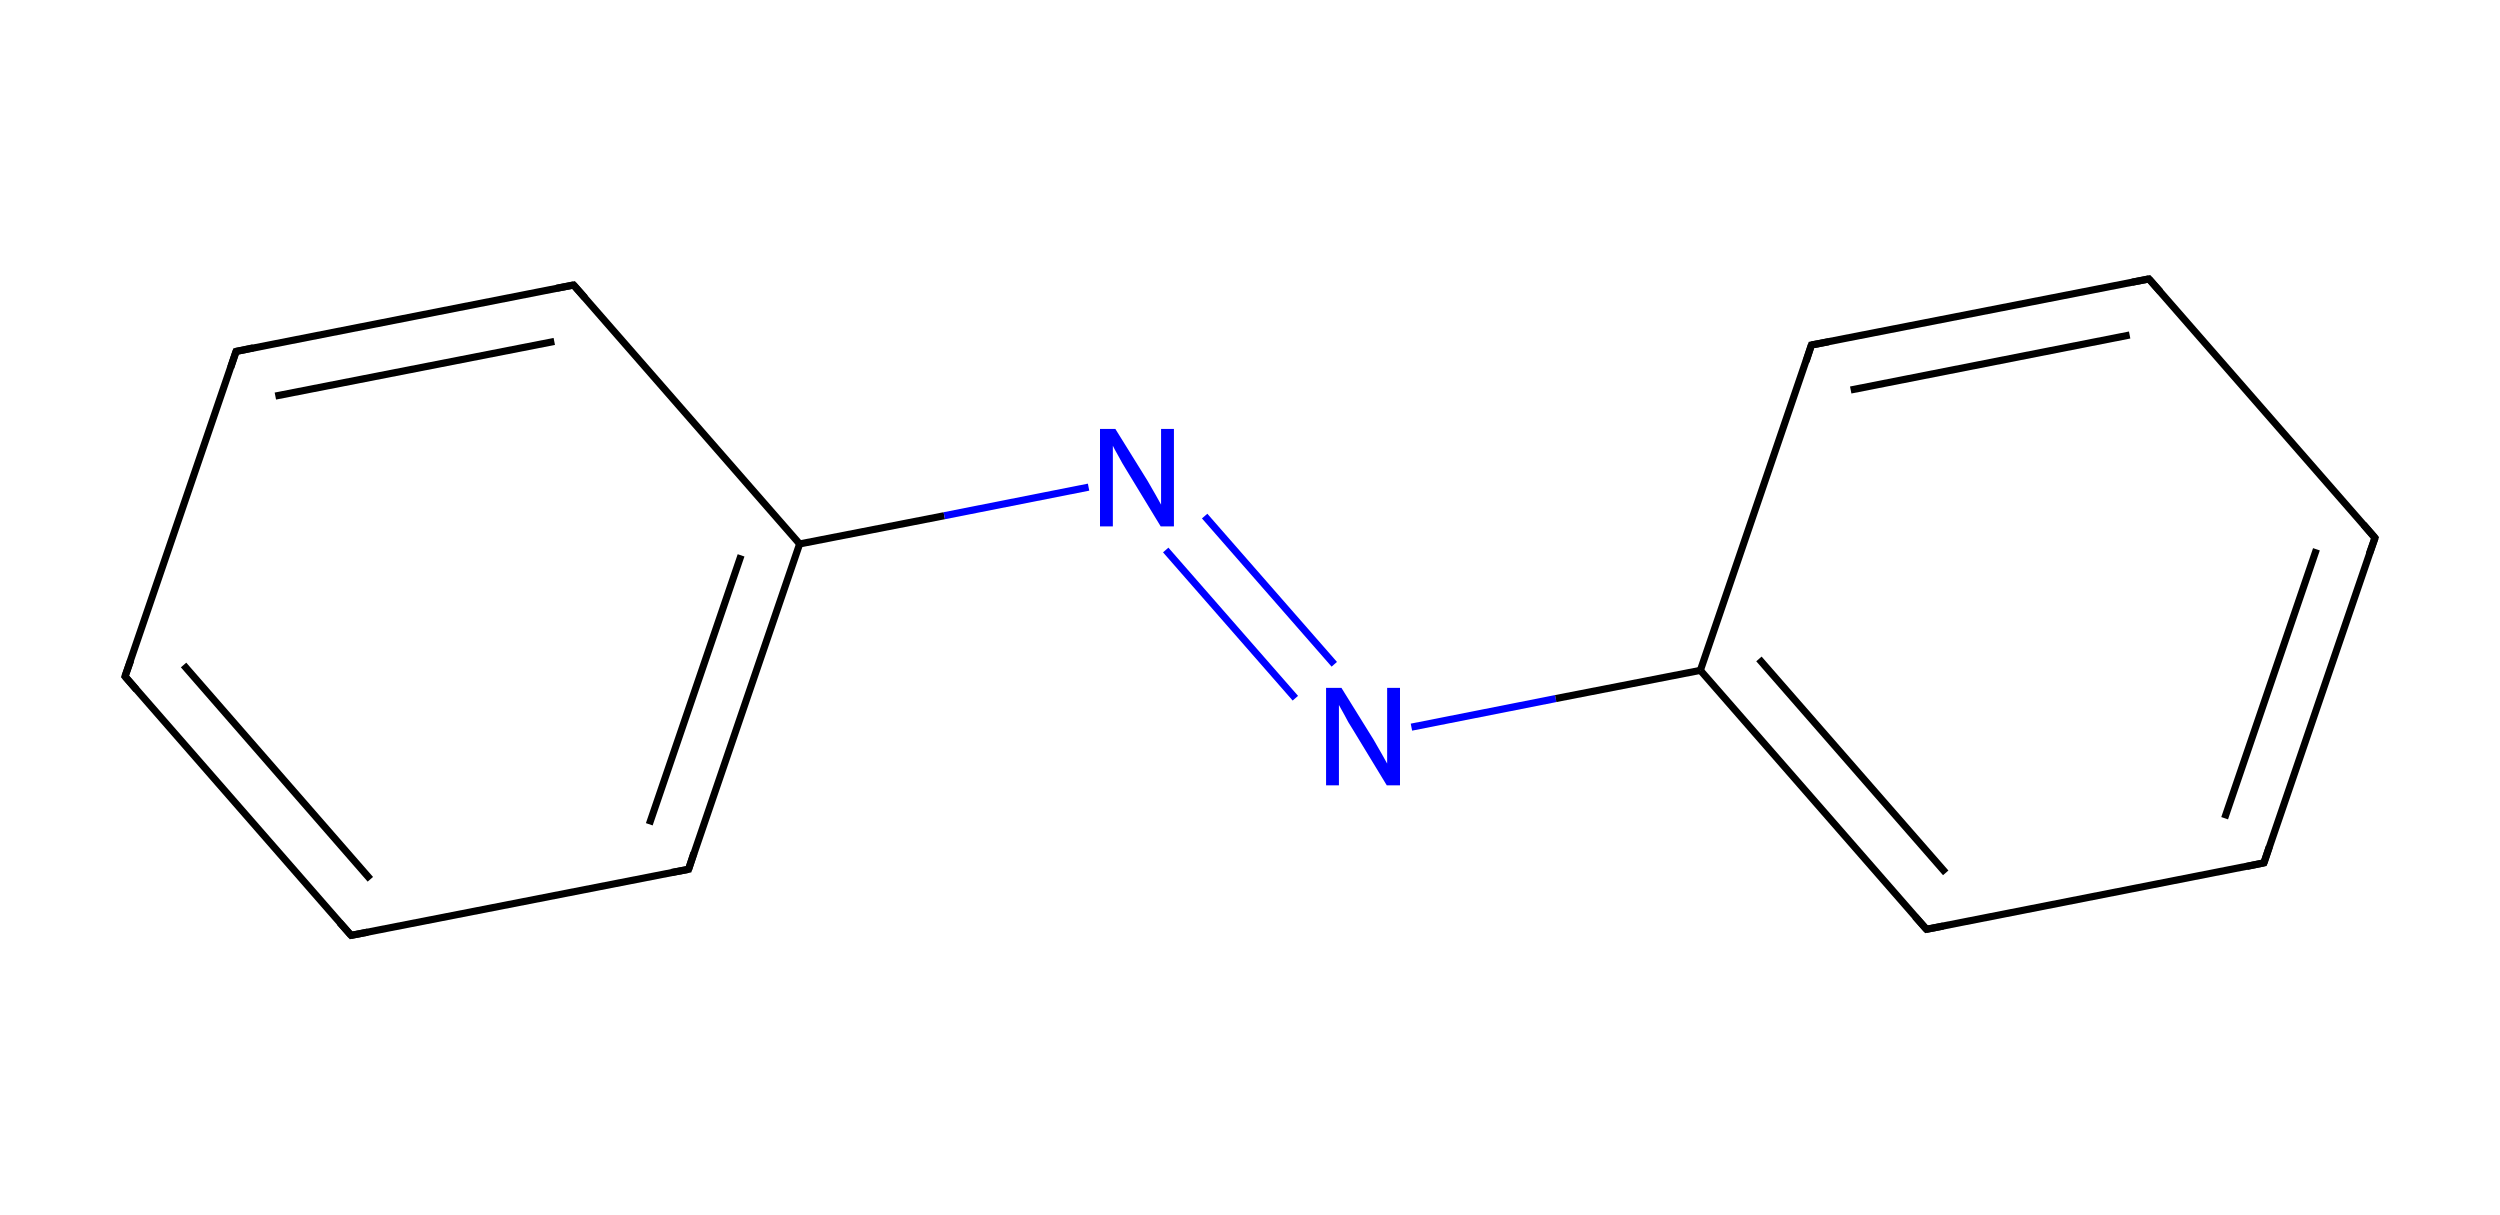
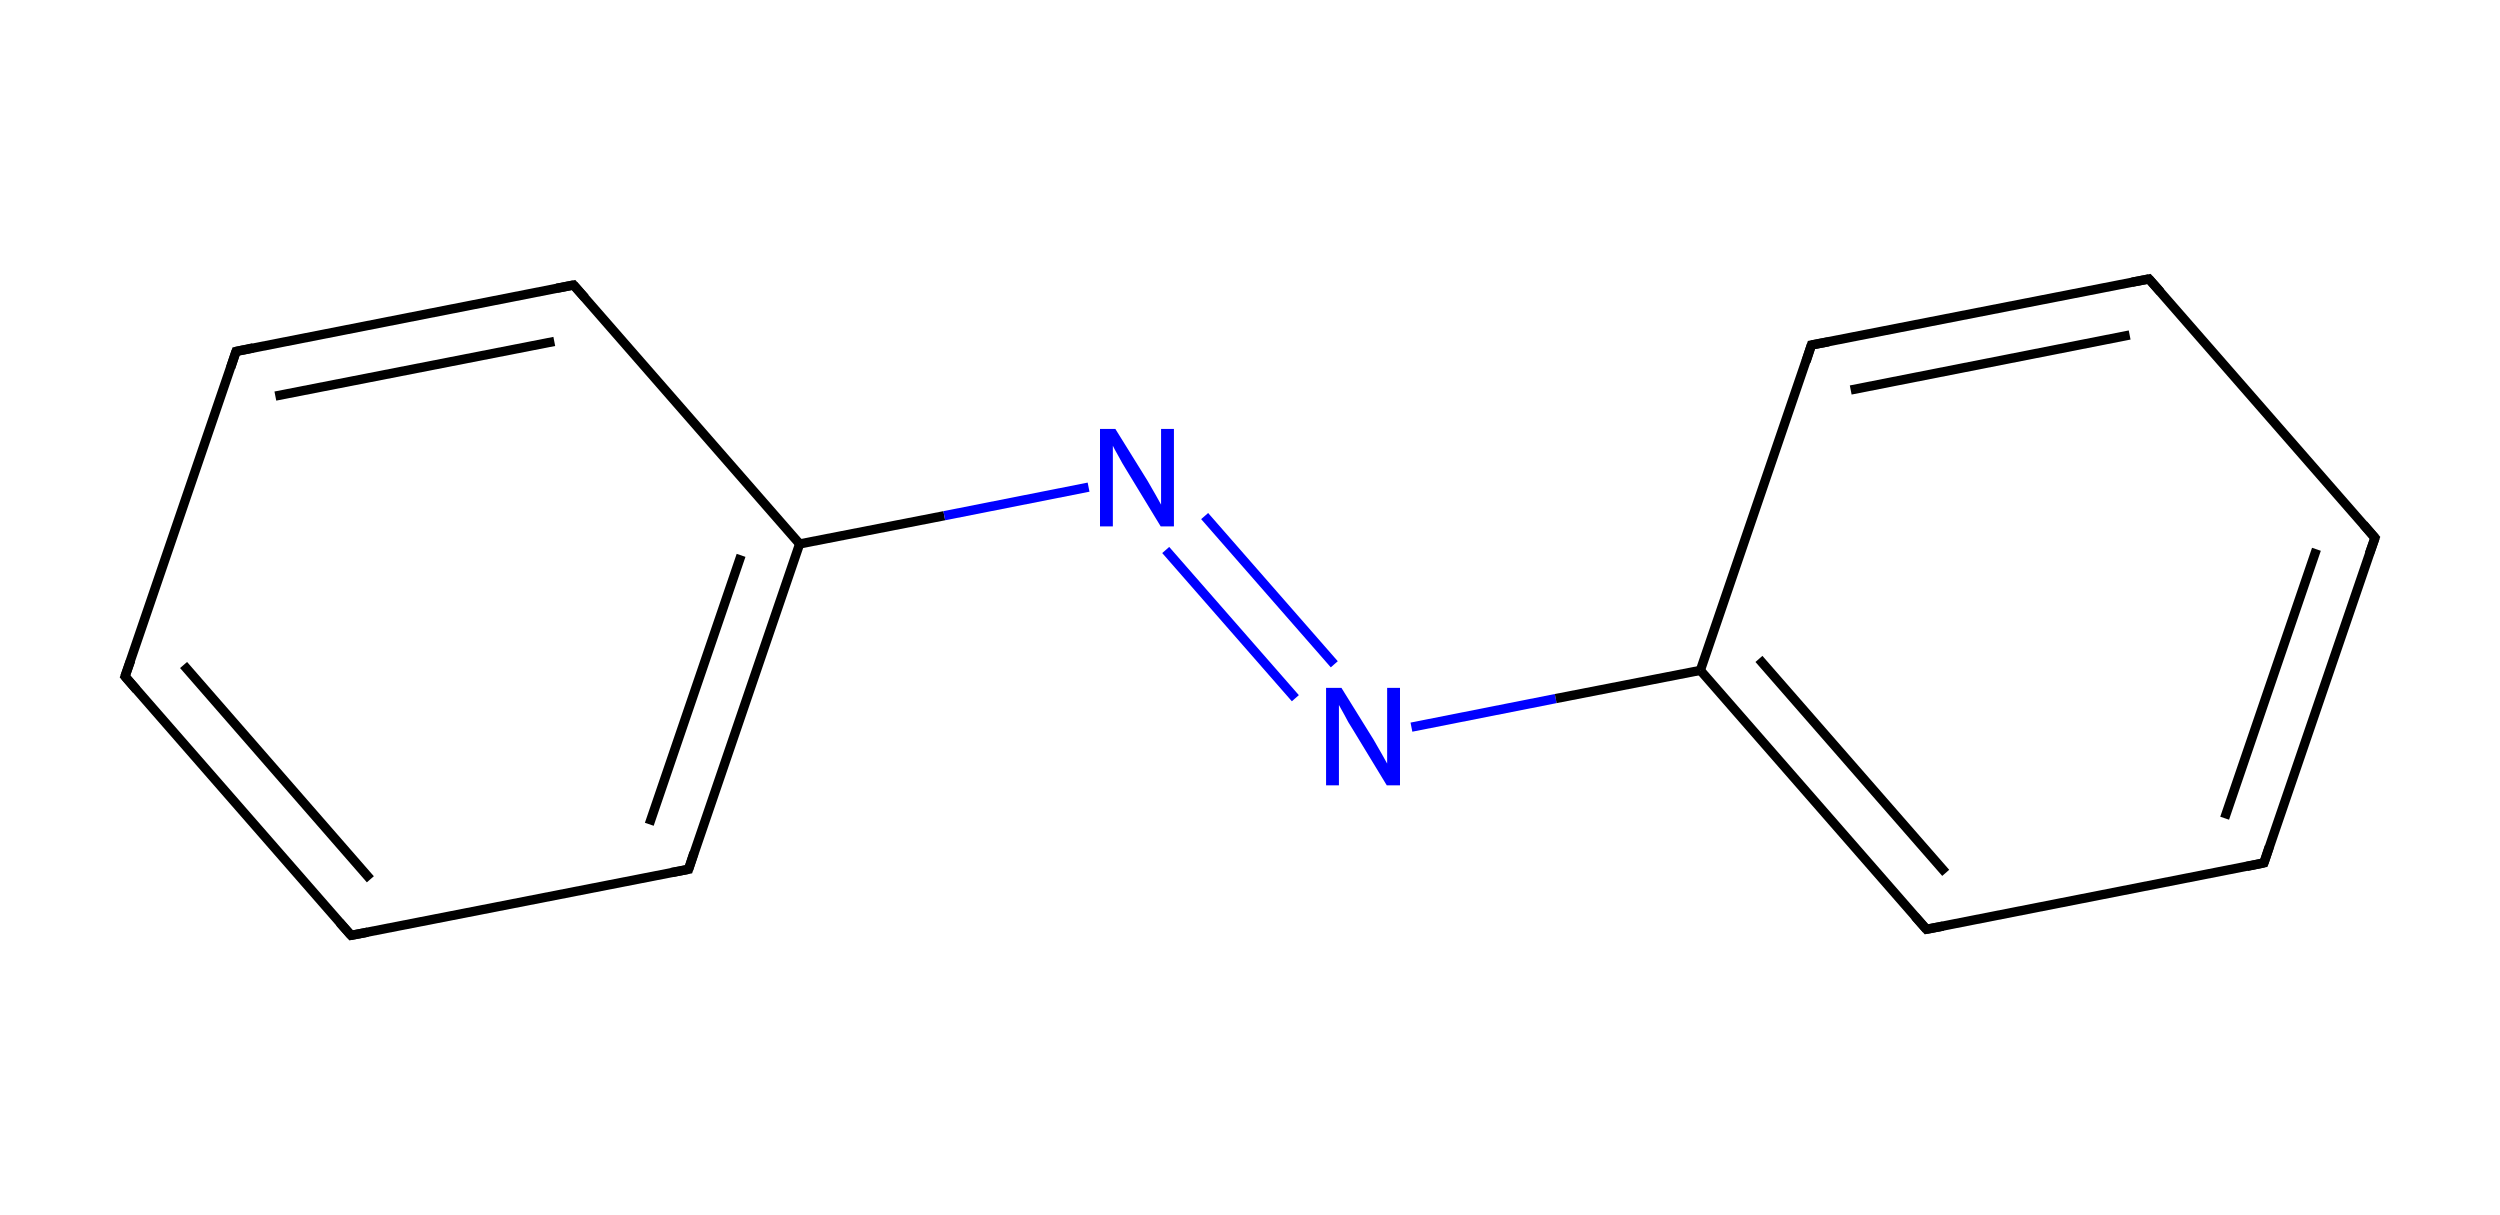
<svg xmlns="http://www.w3.org/2000/svg" version="1.1" baseProfile="full" xml:space="preserve" width="700px" height="340px" viewBox="0 0 700 340">
-   <path class="bond-0 atom-0 atom-1" d="M 192.8,243.4 L 98.3,261.9" style="fill:none;fill-rule:evenodd;stroke:#000000;stroke-width:2.0px;stroke-linecap:butt;stroke-linejoin:miter;stroke-opacity:1" />
-   <path class="bond-1 atom-1 atom-2" d="M 98.3,261.9 L 35.0,189.4" style="fill:none;fill-rule:evenodd;stroke:#000000;stroke-width:2.0px;stroke-linecap:butt;stroke-linejoin:miter;stroke-opacity:1" />
-   <path class="bond-1 atom-1 atom-2" d="M 103.7,246.2 L 51.4,186.2" style="fill:none;fill-rule:evenodd;stroke:#000000;stroke-width:2.0px;stroke-linecap:butt;stroke-linejoin:miter;stroke-opacity:1" />
-   <path class="bond-2 atom-2 atom-3" d="M 35.0,189.4 L 66.1,98.4" style="fill:none;fill-rule:evenodd;stroke:#000000;stroke-width:2.0px;stroke-linecap:butt;stroke-linejoin:miter;stroke-opacity:1" />
-   <path class="bond-3 atom-3 atom-4" d="M 66.1,98.4 L 160.6,79.8" style="fill:none;fill-rule:evenodd;stroke:#000000;stroke-width:2.0px;stroke-linecap:butt;stroke-linejoin:miter;stroke-opacity:1" />
-   <path class="bond-3 atom-3 atom-4" d="M 77.1,110.9 L 155.2,95.6" style="fill:none;fill-rule:evenodd;stroke:#000000;stroke-width:2.0px;stroke-linecap:butt;stroke-linejoin:miter;stroke-opacity:1" />
-   <path class="bond-4 atom-4 atom-5" d="M 160.6,79.8 L 223.9,152.3" style="fill:none;fill-rule:evenodd;stroke:#000000;stroke-width:2.0px;stroke-linecap:butt;stroke-linejoin:miter;stroke-opacity:1" />
-   <path class="bond-5 atom-5 atom-6" d="M 223.9,152.3 L 264.4,144.4" style="fill:none;fill-rule:evenodd;stroke:#000000;stroke-width:2.0px;stroke-linecap:butt;stroke-linejoin:miter;stroke-opacity:1" />
-   <path class="bond-5 atom-5 atom-6" d="M 264.4,144.4 L 304.8,136.4" style="fill:none;fill-rule:evenodd;stroke:#0000FF;stroke-width:2.0px;stroke-linecap:butt;stroke-linejoin:miter;stroke-opacity:1" />
-   <path class="bond-6 atom-6 atom-7" d="M 337.3,144.5 L 373.6,186.0" style="fill:none;fill-rule:evenodd;stroke:#0000FF;stroke-width:2.0px;stroke-linecap:butt;stroke-linejoin:miter;stroke-opacity:1" />
-   <path class="bond-6 atom-6 atom-7" d="M 326.4,154.0 L 362.7,195.5" style="fill:none;fill-rule:evenodd;stroke:#0000FF;stroke-width:2.0px;stroke-linecap:butt;stroke-linejoin:miter;stroke-opacity:1" />
-   <path class="bond-7 atom-7 atom-8" d="M 395.2,203.6 L 435.6,195.6" style="fill:none;fill-rule:evenodd;stroke:#0000FF;stroke-width:2.0px;stroke-linecap:butt;stroke-linejoin:miter;stroke-opacity:1" />
-   <path class="bond-7 atom-7 atom-8" d="M 435.6,195.6 L 476.1,187.7" style="fill:none;fill-rule:evenodd;stroke:#000000;stroke-width:2.0px;stroke-linecap:butt;stroke-linejoin:miter;stroke-opacity:1" />
-   <path class="bond-8 atom-8 atom-9" d="M 476.1,187.7 L 539.4,260.2" style="fill:none;fill-rule:evenodd;stroke:#000000;stroke-width:2.0px;stroke-linecap:butt;stroke-linejoin:miter;stroke-opacity:1" />
-   <path class="bond-8 atom-8 atom-9" d="M 492.5,184.5 L 544.8,244.4" style="fill:none;fill-rule:evenodd;stroke:#000000;stroke-width:2.0px;stroke-linecap:butt;stroke-linejoin:miter;stroke-opacity:1" />
-   <path class="bond-9 atom-9 atom-10" d="M 539.4,260.2 L 633.9,241.6" style="fill:none;fill-rule:evenodd;stroke:#000000;stroke-width:2.0px;stroke-linecap:butt;stroke-linejoin:miter;stroke-opacity:1" />
-   <path class="bond-10 atom-10 atom-11" d="M 633.9,241.6 L 665.0,150.6" style="fill:none;fill-rule:evenodd;stroke:#000000;stroke-width:2.0px;stroke-linecap:butt;stroke-linejoin:miter;stroke-opacity:1" />
-   <path class="bond-10 atom-10 atom-11" d="M 622.9,229.1 L 648.6,153.8" style="fill:none;fill-rule:evenodd;stroke:#000000;stroke-width:2.0px;stroke-linecap:butt;stroke-linejoin:miter;stroke-opacity:1" />
-   <path class="bond-11 atom-11 atom-12" d="M 665.0,150.6 L 601.7,78.1" style="fill:none;fill-rule:evenodd;stroke:#000000;stroke-width:2.0px;stroke-linecap:butt;stroke-linejoin:miter;stroke-opacity:1" />
-   <path class="bond-12 atom-12 atom-13" d="M 601.7,78.1 L 507.2,96.6" style="fill:none;fill-rule:evenodd;stroke:#000000;stroke-width:2.0px;stroke-linecap:butt;stroke-linejoin:miter;stroke-opacity:1" />
-   <path class="bond-12 atom-12 atom-13" d="M 596.3,93.8 L 518.2,109.2" style="fill:none;fill-rule:evenodd;stroke:#000000;stroke-width:2.0px;stroke-linecap:butt;stroke-linejoin:miter;stroke-opacity:1" />
-   <path class="bond-13 atom-5 atom-0" d="M 223.9,152.3 L 192.8,243.4" style="fill:none;fill-rule:evenodd;stroke:#000000;stroke-width:2.0px;stroke-linecap:butt;stroke-linejoin:miter;stroke-opacity:1" />
-   <path class="bond-13 atom-5 atom-0" d="M 207.5,155.5 L 181.8,230.8" style="fill:none;fill-rule:evenodd;stroke:#000000;stroke-width:2.0px;stroke-linecap:butt;stroke-linejoin:miter;stroke-opacity:1" />
-   <path class="bond-14 atom-13 atom-8" d="M 507.2,96.6 L 476.1,187.7" style="fill:none;fill-rule:evenodd;stroke:#000000;stroke-width:2.0px;stroke-linecap:butt;stroke-linejoin:miter;stroke-opacity:1" />
-   <path d="M 188.0,244.3 L 192.8,243.4 L 194.3,238.8" style="fill:none;stroke:#000000;stroke-width:2.0px;stroke-linecap:butt;stroke-linejoin:miter;stroke-miterlimit:10;stroke-opacity:1;" />
-   <path d="M 103.0,261.0 L 98.3,261.9 L 95.1,258.3" style="fill:none;stroke:#000000;stroke-width:2.0px;stroke-linecap:butt;stroke-linejoin:miter;stroke-miterlimit:10;stroke-opacity:1;" />
-   <path d="M 38.2,193.1 L 35.0,189.4 L 36.6,184.9" style="fill:none;stroke:#000000;stroke-width:2.0px;stroke-linecap:butt;stroke-linejoin:miter;stroke-miterlimit:10;stroke-opacity:1;" />
-   <path d="M 64.6,102.9 L 66.1,98.4 L 70.9,97.4" style="fill:none;stroke:#000000;stroke-width:2.0px;stroke-linecap:butt;stroke-linejoin:miter;stroke-miterlimit:10;stroke-opacity:1;" />
-   <path d="M 155.9,80.7 L 160.6,79.8 L 163.8,83.4" style="fill:none;stroke:#000000;stroke-width:2.0px;stroke-linecap:butt;stroke-linejoin:miter;stroke-miterlimit:10;stroke-opacity:1;" />
-   <path d="M 536.2,256.6 L 539.4,260.2 L 544.1,259.3" style="fill:none;stroke:#000000;stroke-width:2.0px;stroke-linecap:butt;stroke-linejoin:miter;stroke-miterlimit:10;stroke-opacity:1;" />
-   <path d="M 629.1,242.6 L 633.9,241.6 L 635.4,237.1" style="fill:none;stroke:#000000;stroke-width:2.0px;stroke-linecap:butt;stroke-linejoin:miter;stroke-miterlimit:10;stroke-opacity:1;" />
-   <path d="M 663.4,155.1 L 665.0,150.6 L 661.8,146.9" style="fill:none;stroke:#000000;stroke-width:2.0px;stroke-linecap:butt;stroke-linejoin:miter;stroke-miterlimit:10;stroke-opacity:1;" />
-   <path d="M 604.9,81.7 L 601.7,78.1 L 597.0,79.0" style="fill:none;stroke:#000000;stroke-width:2.0px;stroke-linecap:butt;stroke-linejoin:miter;stroke-miterlimit:10;stroke-opacity:1;" />
-   <path d="M 512.0,95.7 L 507.2,96.6 L 505.7,101.2" style="fill:none;stroke:#000000;stroke-width:2.0px;stroke-linecap:butt;stroke-linejoin:miter;stroke-miterlimit:10;stroke-opacity:1;" />
+   <path class="bond-0 atom-0 atom-1" d="M 192.8,243.4 L 98.3,261.9" style="fill:none;fill-rule:evenodd;stroke:#000000;stroke-width:2.6px;stroke-linecap:butt;stroke-linejoin:miter;stroke-opacity:1" />
+   <path class="bond-1 atom-1 atom-2" d="M 98.3,261.9 L 35.0,189.4" style="fill:none;fill-rule:evenodd;stroke:#000000;stroke-width:2.6px;stroke-linecap:butt;stroke-linejoin:miter;stroke-opacity:1" />
+   <path class="bond-1 atom-1 atom-2" d="M 103.7,246.2 L 51.4,186.2" style="fill:none;fill-rule:evenodd;stroke:#000000;stroke-width:2.6px;stroke-linecap:butt;stroke-linejoin:miter;stroke-opacity:1" />
+   <path class="bond-2 atom-2 atom-3" d="M 35.0,189.4 L 66.1,98.4" style="fill:none;fill-rule:evenodd;stroke:#000000;stroke-width:2.6px;stroke-linecap:butt;stroke-linejoin:miter;stroke-opacity:1" />
+   <path class="bond-3 atom-3 atom-4" d="M 66.1,98.4 L 160.6,79.8" style="fill:none;fill-rule:evenodd;stroke:#000000;stroke-width:2.6px;stroke-linecap:butt;stroke-linejoin:miter;stroke-opacity:1" />
+   <path class="bond-3 atom-3 atom-4" d="M 77.1,110.9 L 155.2,95.6" style="fill:none;fill-rule:evenodd;stroke:#000000;stroke-width:2.6px;stroke-linecap:butt;stroke-linejoin:miter;stroke-opacity:1" />
+   <path class="bond-4 atom-4 atom-5" d="M 160.6,79.8 L 223.9,152.3" style="fill:none;fill-rule:evenodd;stroke:#000000;stroke-width:2.6px;stroke-linecap:butt;stroke-linejoin:miter;stroke-opacity:1" />
+   <path class="bond-5 atom-5 atom-6" d="M 223.9,152.3 L 264.4,144.4" style="fill:none;fill-rule:evenodd;stroke:#000000;stroke-width:2.6px;stroke-linecap:butt;stroke-linejoin:miter;stroke-opacity:1" />
+   <path class="bond-5 atom-5 atom-6" d="M 264.4,144.4 L 304.8,136.4" style="fill:none;fill-rule:evenodd;stroke:#0000FF;stroke-width:2.6px;stroke-linecap:butt;stroke-linejoin:miter;stroke-opacity:1" />
+   <path class="bond-6 atom-6 atom-7" d="M 337.3,144.5 L 373.6,186.0" style="fill:none;fill-rule:evenodd;stroke:#0000FF;stroke-width:2.6px;stroke-linecap:butt;stroke-linejoin:miter;stroke-opacity:1" />
+   <path class="bond-6 atom-6 atom-7" d="M 326.4,154.0 L 362.7,195.5" style="fill:none;fill-rule:evenodd;stroke:#0000FF;stroke-width:2.6px;stroke-linecap:butt;stroke-linejoin:miter;stroke-opacity:1" />
+   <path class="bond-7 atom-7 atom-8" d="M 395.2,203.6 L 435.6,195.6" style="fill:none;fill-rule:evenodd;stroke:#0000FF;stroke-width:2.6px;stroke-linecap:butt;stroke-linejoin:miter;stroke-opacity:1" />
+   <path class="bond-7 atom-7 atom-8" d="M 435.6,195.6 L 476.1,187.7" style="fill:none;fill-rule:evenodd;stroke:#000000;stroke-width:2.6px;stroke-linecap:butt;stroke-linejoin:miter;stroke-opacity:1" />
+   <path class="bond-8 atom-8 atom-9" d="M 476.1,187.7 L 539.4,260.2" style="fill:none;fill-rule:evenodd;stroke:#000000;stroke-width:2.6px;stroke-linecap:butt;stroke-linejoin:miter;stroke-opacity:1" />
+   <path class="bond-8 atom-8 atom-9" d="M 492.5,184.5 L 544.8,244.4" style="fill:none;fill-rule:evenodd;stroke:#000000;stroke-width:2.6px;stroke-linecap:butt;stroke-linejoin:miter;stroke-opacity:1" />
+   <path class="bond-9 atom-9 atom-10" d="M 539.4,260.2 L 633.9,241.6" style="fill:none;fill-rule:evenodd;stroke:#000000;stroke-width:2.6px;stroke-linecap:butt;stroke-linejoin:miter;stroke-opacity:1" />
+   <path class="bond-10 atom-10 atom-11" d="M 633.9,241.6 L 665.0,150.6" style="fill:none;fill-rule:evenodd;stroke:#000000;stroke-width:2.6px;stroke-linecap:butt;stroke-linejoin:miter;stroke-opacity:1" />
+   <path class="bond-10 atom-10 atom-11" d="M 622.9,229.1 L 648.6,153.8" style="fill:none;fill-rule:evenodd;stroke:#000000;stroke-width:2.6px;stroke-linecap:butt;stroke-linejoin:miter;stroke-opacity:1" />
+   <path class="bond-11 atom-11 atom-12" d="M 665.0,150.6 L 601.7,78.1" style="fill:none;fill-rule:evenodd;stroke:#000000;stroke-width:2.6px;stroke-linecap:butt;stroke-linejoin:miter;stroke-opacity:1" />
+   <path class="bond-12 atom-12 atom-13" d="M 601.7,78.1 L 507.2,96.6" style="fill:none;fill-rule:evenodd;stroke:#000000;stroke-width:2.6px;stroke-linecap:butt;stroke-linejoin:miter;stroke-opacity:1" />
+   <path class="bond-12 atom-12 atom-13" d="M 596.3,93.8 L 518.2,109.2" style="fill:none;fill-rule:evenodd;stroke:#000000;stroke-width:2.6px;stroke-linecap:butt;stroke-linejoin:miter;stroke-opacity:1" />
+   <path class="bond-13 atom-5 atom-0" d="M 223.9,152.3 L 192.8,243.4" style="fill:none;fill-rule:evenodd;stroke:#000000;stroke-width:2.6px;stroke-linecap:butt;stroke-linejoin:miter;stroke-opacity:1" />
+   <path class="bond-13 atom-5 atom-0" d="M 207.5,155.5 L 181.8,230.8" style="fill:none;fill-rule:evenodd;stroke:#000000;stroke-width:2.6px;stroke-linecap:butt;stroke-linejoin:miter;stroke-opacity:1" />
+   <path class="bond-14 atom-13 atom-8" d="M 507.2,96.6 L 476.1,187.7" style="fill:none;fill-rule:evenodd;stroke:#000000;stroke-width:2.6px;stroke-linecap:butt;stroke-linejoin:miter;stroke-opacity:1" />
+   <path d="M 188.0,244.3 L 192.8,243.4 L 194.3,238.8" style="fill:none;stroke:#000000;stroke-width:2.6px;stroke-linecap:butt;stroke-linejoin:miter;stroke-miterlimit:10;stroke-opacity:1;" />
+   <path d="M 103.0,261.0 L 98.3,261.9 L 95.1,258.3" style="fill:none;stroke:#000000;stroke-width:2.6px;stroke-linecap:butt;stroke-linejoin:miter;stroke-miterlimit:10;stroke-opacity:1;" />
+   <path d="M 38.2,193.1 L 35.0,189.4 L 36.6,184.9" style="fill:none;stroke:#000000;stroke-width:2.6px;stroke-linecap:butt;stroke-linejoin:miter;stroke-miterlimit:10;stroke-opacity:1;" />
+   <path d="M 64.6,102.9 L 66.1,98.4 L 70.9,97.4" style="fill:none;stroke:#000000;stroke-width:2.6px;stroke-linecap:butt;stroke-linejoin:miter;stroke-miterlimit:10;stroke-opacity:1;" />
+   <path d="M 155.9,80.7 L 160.6,79.8 L 163.8,83.4" style="fill:none;stroke:#000000;stroke-width:2.6px;stroke-linecap:butt;stroke-linejoin:miter;stroke-miterlimit:10;stroke-opacity:1;" />
+   <path d="M 536.2,256.6 L 539.4,260.2 L 544.1,259.3" style="fill:none;stroke:#000000;stroke-width:2.6px;stroke-linecap:butt;stroke-linejoin:miter;stroke-miterlimit:10;stroke-opacity:1;" />
+   <path d="M 629.1,242.6 L 633.9,241.6 L 635.4,237.1" style="fill:none;stroke:#000000;stroke-width:2.6px;stroke-linecap:butt;stroke-linejoin:miter;stroke-miterlimit:10;stroke-opacity:1;" />
+   <path d="M 663.4,155.1 L 665.0,150.6 L 661.8,146.9" style="fill:none;stroke:#000000;stroke-width:2.6px;stroke-linecap:butt;stroke-linejoin:miter;stroke-miterlimit:10;stroke-opacity:1;" />
+   <path d="M 604.9,81.7 L 601.7,78.1 L 597.0,79.0" style="fill:none;stroke:#000000;stroke-width:2.6px;stroke-linecap:butt;stroke-linejoin:miter;stroke-miterlimit:10;stroke-opacity:1;" />
+   <path d="M 512.0,95.7 L 507.2,96.6 L 505.7,101.2" style="fill:none;stroke:#000000;stroke-width:2.6px;stroke-linecap:butt;stroke-linejoin:miter;stroke-miterlimit:10;stroke-opacity:1;" />
  <path class="atom-6" d="M 312.3 120.1 L 321.3 134.6 Q 322.1 136.0, 323.6 138.6 Q 325.0 141.1, 325.1 141.3 L 325.1 120.1 L 328.7 120.1 L 328.7 147.4 L 325.0 147.4 L 315.4 131.6 Q 314.2 129.7, 313.1 127.6 Q 311.9 125.5, 311.6 124.8 L 311.6 147.4 L 308.0 147.4 L 308.0 120.1 L 312.3 120.1 " fill="#0000FF" />
  <path class="atom-7" d="M 375.6 192.6 L 384.6 207.1 Q 385.4 208.5, 386.9 211.1 Q 388.3 213.6, 388.4 213.8 L 388.4 192.6 L 392.0 192.6 L 392.0 219.9 L 388.3 219.9 L 378.7 204.1 Q 377.5 202.3, 376.4 200.1 Q 375.2 198.0, 374.9 197.4 L 374.9 219.9 L 371.3 219.9 L 371.3 192.6 L 375.6 192.6 " fill="#0000FF" />
</svg>
